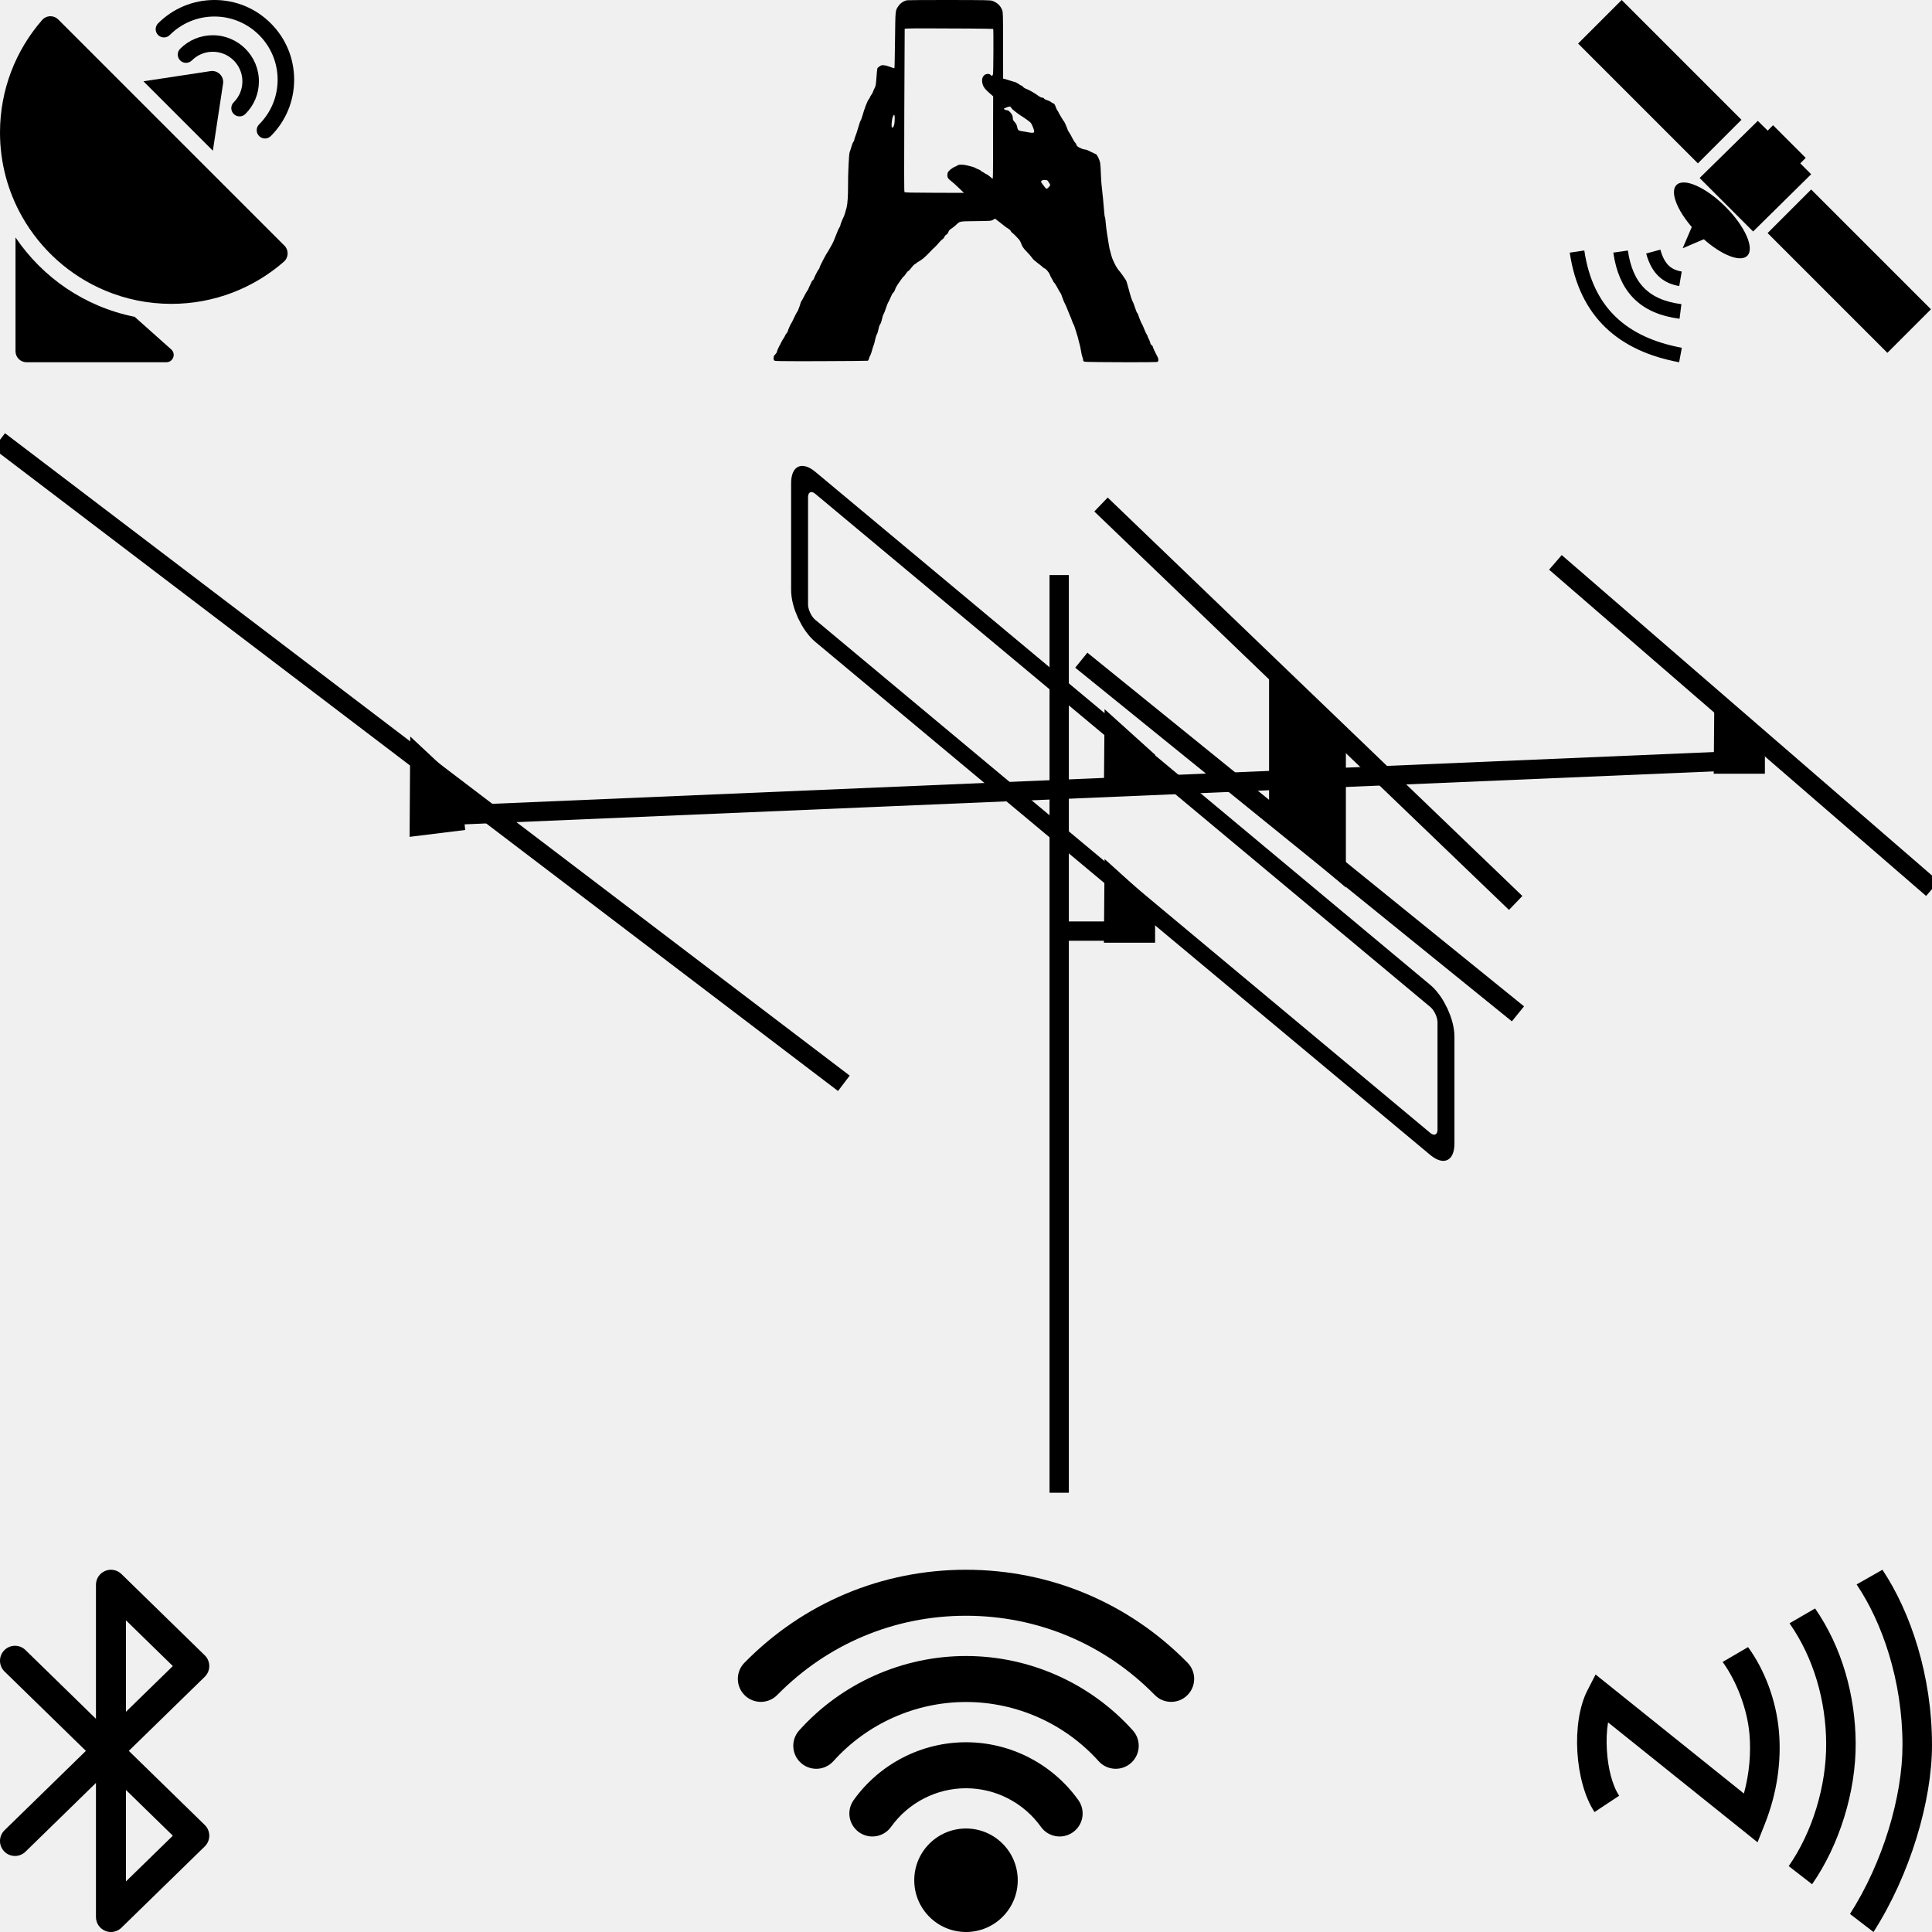
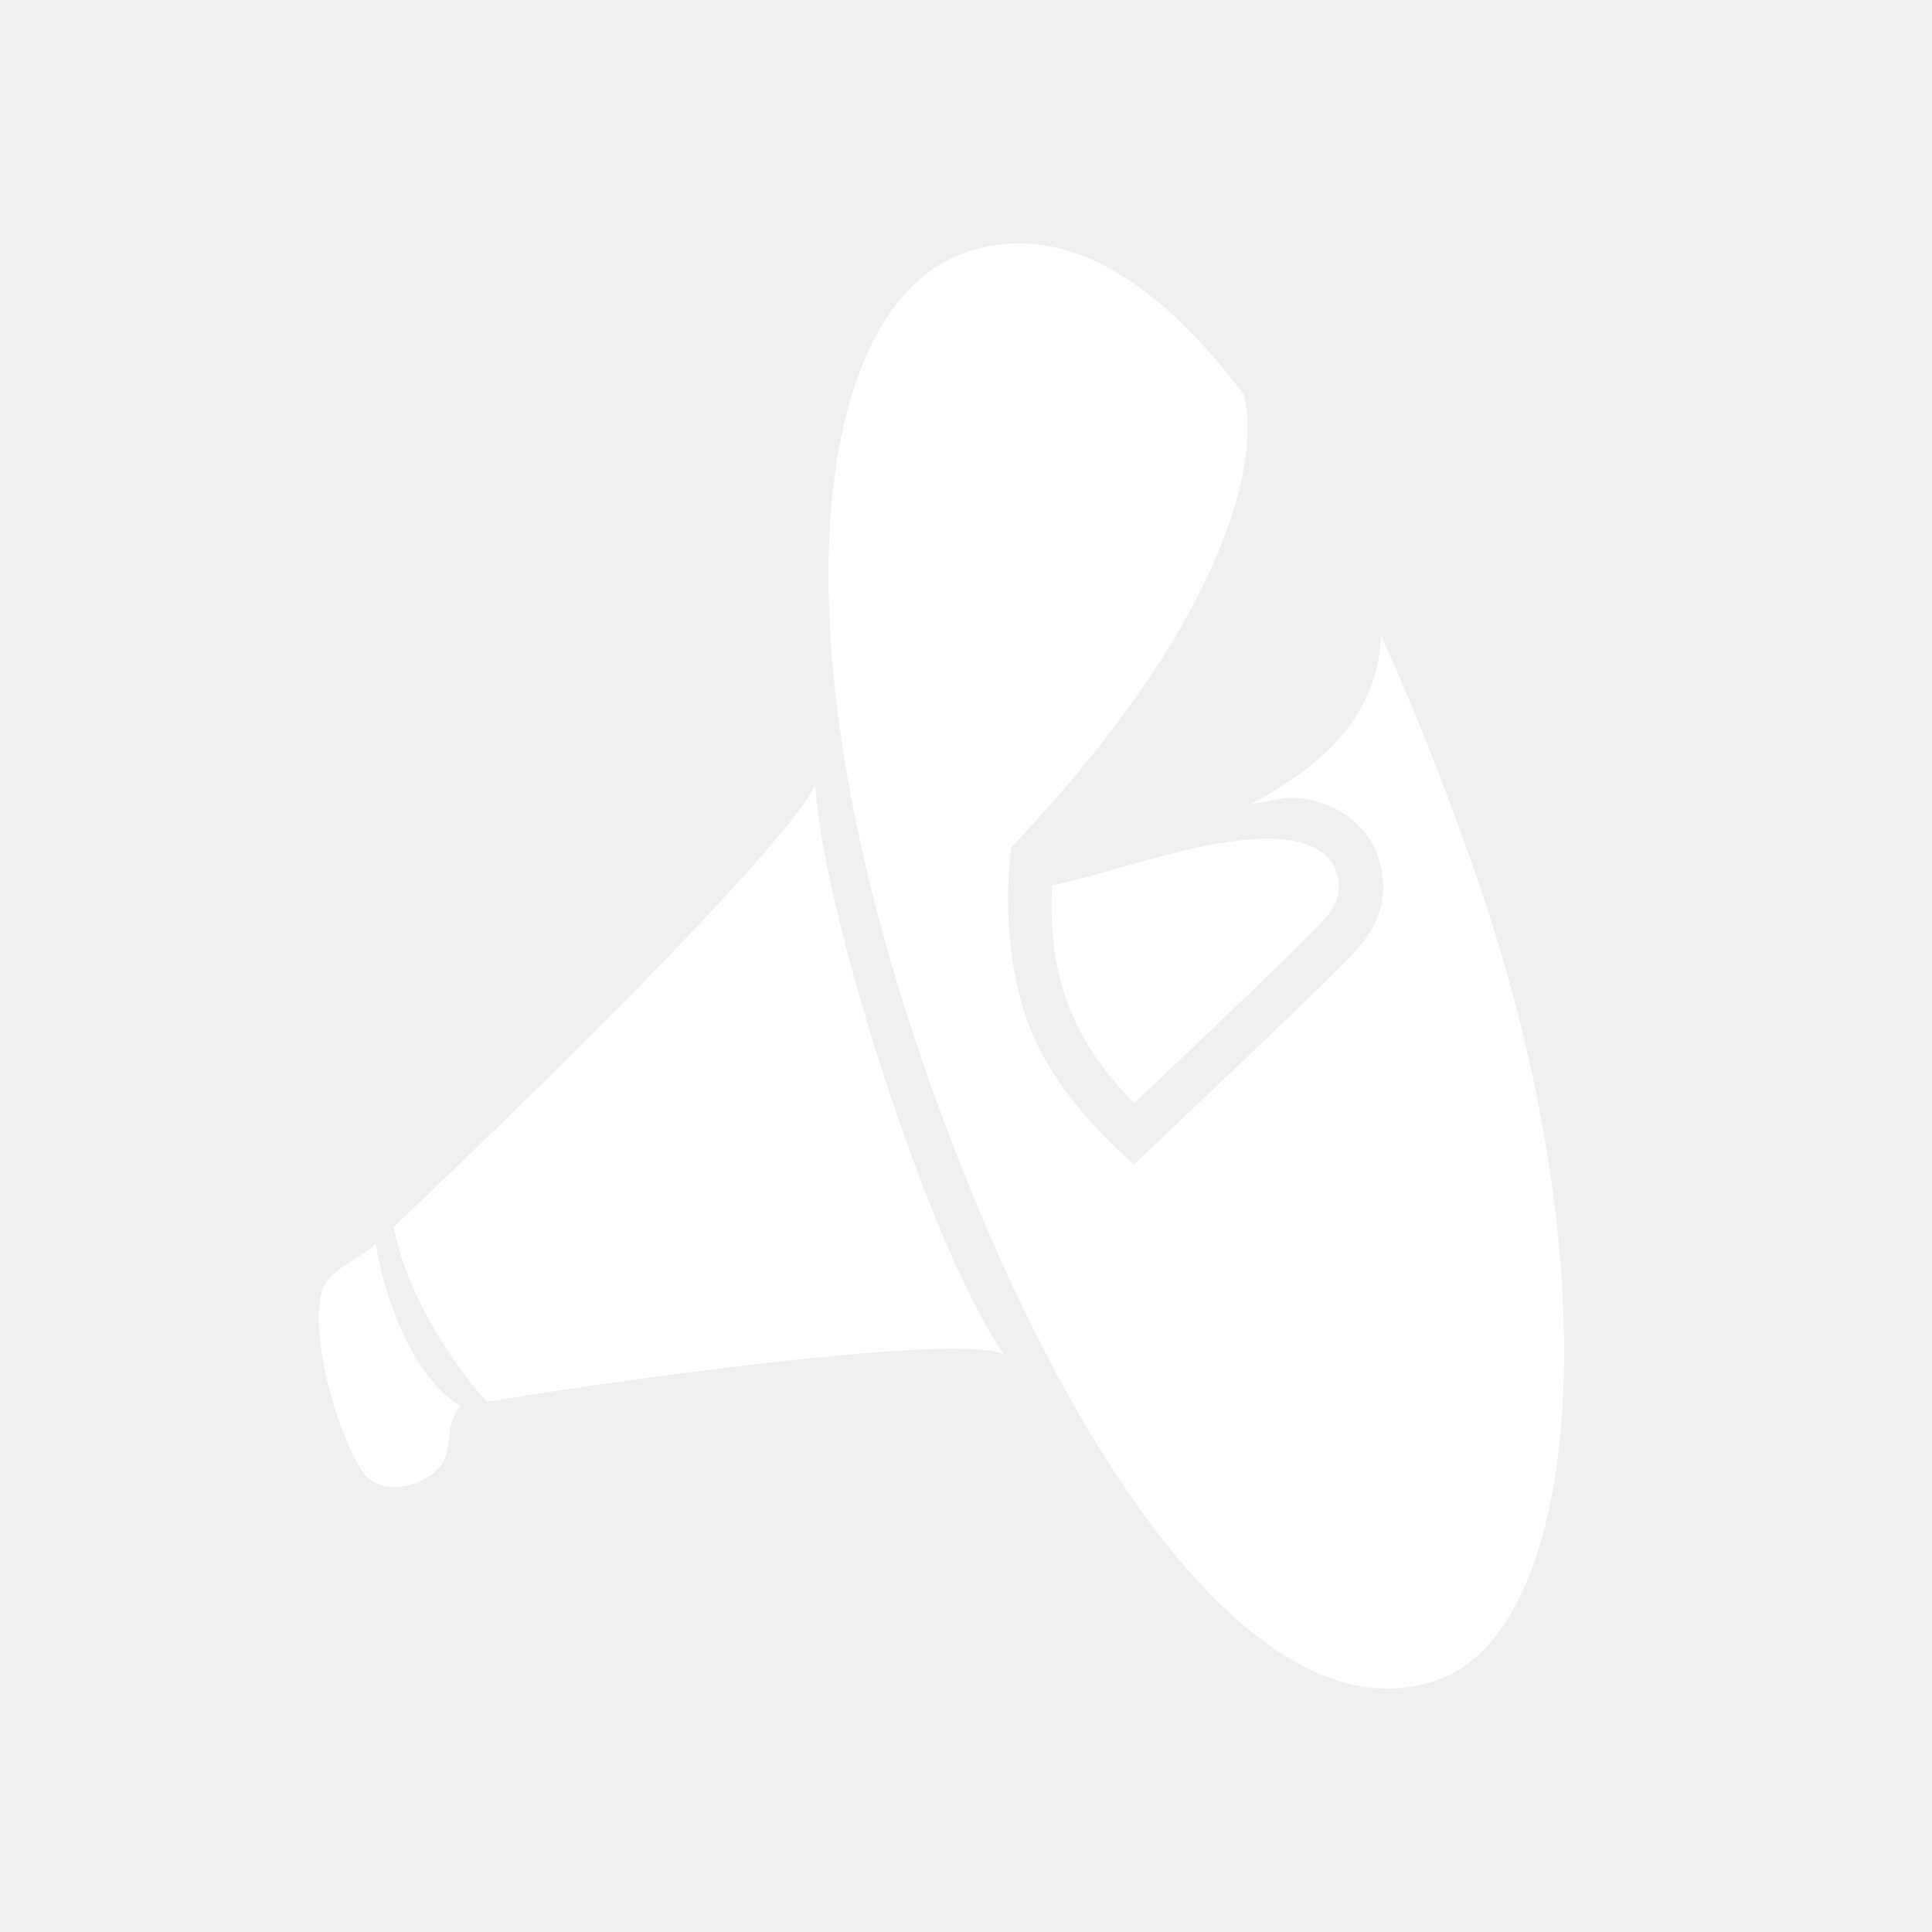
- <svg xmlns="http://www.w3.org/2000/svg" width="400" height="400" id="svg2" version="1.1" xml:space="preserve">
-   <defs id="defs4" />
-   <g id="layer1" transform="translate(-196.2885,397.5462)">
-     <g id="g1" transform="matrix(-1.130575,0,0,1.130575,1097.175,142.9854)" style="stroke:#000000;stroke-opacity:1;stroke-width:3.538;stroke-dasharray:none">
-       <path id="path2998" d="m 602.873,-371.023 v 164.509" style="fill:none;stroke:#000000;stroke-width:3.538;stroke-linecap:square;stroke-linejoin:round;stroke-miterlimit:4;stroke-dasharray:none;stroke-dashoffset:0;stroke-opacity:1" />
-       <path id="path3768" d="m 477.161,-338.861 240.894,10.21" style="fill:none;stroke:#000000;stroke-width:3.538;stroke-linecap:square;stroke-linejoin:round;stroke-miterlimit:4;stroke-dasharray:none;stroke-dashoffset:0;stroke-opacity:1" />
-       <path id="path3772" d="m 444.297,-316.527 66.365,-57.432" style="fill:none;stroke:#000000;stroke-width:3.538;stroke-linecap:square;stroke-linejoin:round;stroke-miterlimit:4;stroke-dasharray:none;stroke-dashoffset:0;stroke-opacity:1" />
-       <path id="path3774" d="m 520.554,-313.974 73.385,-70.513" style="fill:none;stroke:#000000;stroke-width:3.538;stroke-linecap:square;stroke-linejoin:round;stroke-miterlimit:4;stroke-dasharray:none;stroke-dashoffset:0;stroke-opacity:1" />
-       <path id="path3776" d="m 520.235,-293.554 77.214,-62.537" style="fill:none;stroke:#000000;stroke-width:3.538;stroke-linecap:square;stroke-linejoin:round;stroke-miterlimit:4;stroke-dasharray:none;stroke-dashoffset:0;stroke-opacity:1" />
-       <rect ry="3.75" rx="3.75" transform="matrix(0.7678381,-0.640644,0,-1,0,0)" y="-177.691" x="692.907" height="27.105" width="154.164" id="rect3778" style="fill:none;stroke:#000000;stroke-width:4.038;stroke-linecap:square;stroke-linejoin:round;stroke-miterlimit:4;stroke-dasharray:none;stroke-dashoffset:0;stroke-opacity:1" />
-       <path id="path3782" d="m 643.713,-280.791 151.875,-115.501" style="fill:none;stroke:#000000;stroke-width:3.538;stroke-linecap:square;stroke-linejoin:round;stroke-miterlimit:4;stroke-dasharray:none;stroke-dashoffset:0;stroke-opacity:1" />
-       <path id="path3790" d="m 481.149,-347.795 -5.743,5.185 v 4.427 h 5.823 z" style="fill:#000000;stroke:#000000;stroke-width:3.538;stroke-opacity:1;stroke-dasharray:none" />
-       <path id="path3792" d="m 552.141,-344.126 v 24.728 l 10.529,-8.934 v -24.887 z" style="fill:#000000;fill-opacity:1;stroke:#000000;stroke-width:3.538;stroke-opacity:1;stroke-dasharray:none" />
-       <path style="fill:#000000;stroke:#000000;stroke-width:3.538;stroke-opacity:1;stroke-dasharray:none" d="m 719.969,-339.18 -5.743,5.371 -0.638,6.155 6.461,0.798 z" id="path3794" />
-       <path style="fill:#000000;stroke:#000000;stroke-width:3.538;stroke-opacity:1;stroke-dasharray:none" d="m 592.822,-344.285 -5.743,5.185 v 4.427 h 5.823 z" id="path3834" />
-       <path id="path3836" d="m 592.822,-316.846 -5.743,5.185 v 4.427 h 5.823 z" style="fill:#000000;stroke:#000000;stroke-width:3.538;stroke-opacity:1;stroke-dasharray:none" />
-       <path id="path3838" d="m 587.143,-307.593 h 15.091" style="fill:none;stroke:#000000;stroke-width:3.538;stroke-opacity:1;stroke-dasharray:none" />
-     </g>
-     <path d="m 526.42,-22.38 c -2.051,-3.08 -3.271,-7.772 -3.554,-12.438 -0.282,-4.641 0.374,-9.407 2.059,-12.703 l 1.71,-3.338 2.923,2.341 27.79,22.302 c 1.129,-4.176 1.486,-8.361 1.146,-12.313 -0.457,-5.347 -2.79,-11.142 -5.555,-14.929 l 5.264,-3.072 c 3.437,4.699 5.845,11.035 6.402,17.494 0.523,6.086 -0.365,12.654 -2.906,19.072 l -1.528,3.844 -3.23,-2.591 -27.723,-22.235 c -0.291,1.769 -0.365,3.761 -0.241,5.771 0.224,3.678 1.096,7.24 2.541,9.415 z m 52.889,21.098 c 6.858,-10.719 10.877,-24.369 10.868,-34.98 -0.008,-13.326 -4.185,-25.374 -9.499,-33.245 l 5.347,-3.039 c 5.804,8.701 10.262,21.853 10.262,36.284 0,11.666 -4.558,26.918 -12.114,38.716 z m -12.687,-9.905 c 4.89,-7.024 7.805,-16.548 7.755,-25.415 -0.05,-8.818 -2.582,-17.702 -7.589,-24.859 l 5.297,-3.072 c 5.596,8.095 8.344,18.042 8.403,27.906 0.058,10.088 -3.413,21.131 -9.025,29.193 z" id="path1-2" style="stroke-width:0.83" />
-     <g id="g5" transform="matrix(0.1905412,0,0,0.1905412,520.3726,-399.8555)">
-       <path d="m 353.5,306.76 -44.778,45.502" id="path1-20" />
-       <path d="m 309.72,262.98 -46.966,46.24" id="path2-2" />
-       <path d="M 267.12,218.02 397.27,348.17 349.93,395.51 219.78,265.36 Z" id="path3-5" />
-       <path d="m 244.64,231.03 -14.2,14.2" id="path4-7" />
-       <path d="m 178.37,164.77 -14.2,14.2" id="path5-2" />
-       <g fill="none" stroke="#000000" stroke-width="16" id="g8">
-         <path d="m 12.721,285.46 c 9.814,66.54 50.27,100.88 112.41,112.41" id="path6-0" />
-         <path d="m 60.05,285.46 c 5.472,38.03 25,59.948 65.08,65.08" id="path7-1" />
-         <path d="m 95.55,285.46 c 5.632,20.687 16.601,27.37 29.581,29.581" id="path8-4" />
-       </g>
-       <path d="m 145.24,240.49 -17.749,41.41 41.41,-17.749" id="path9" />
-       <path d="m 197.7,290.05 c -8.169,8.169 -32.01,-2.426 -53.25,-23.666 -21.241,-21.241 -31.834,-45.08 -23.666,-53.25 8.169,-8.169 32.01,2.426 53.25,23.666 21.241,21.241 31.834,45.08 23.666,53.25 z" id="path10" />
-       <path d="m 209.14,143.46 10.738,10.56 5.829,-5.829 35.498,35.498 -5.917,5.917 11.832,11.832 -63.07,62.21 -58.13,-58.13 z" id="path11" />
-       <path d="m 147.61,100.86 -45.87,45.87" id="path12" />
-       <path d="M 103.83,57.08 58.058,102.582" id="path13" />
-       <path d="M 61.23,12.12 191.38,142.27 144.04,189.61 13.89,59.46 Z" id="path14" />
-     </g>
-     <g style="fill:#000000" id="g7" transform="matrix(-0.1225488,0,0,0.1225488,264.2391,-397.5462)">
-       <g id="g6">
-         <g id="g5-4">
-           <path d="M 194.84,254.637 312.135,137.342 198.831,120.14 c -12.402,-1.883 -23.076,8.792 -21.193,21.193 z" id="path1-8" />
-           <path d="m 388.511,516.293 c -19.922,8.436 -40.467,14.752 -61.48,18.924 l -61.826,55.115 c -8.509,7.586 -3.144,21.669 8.256,21.669 h 236.204 c 10.278,0 18.611,-8.333 18.611,-18.611 V 401.134 c -11.354,16.822 -24.347,32.568 -38.9,47.121 -29.148,29.147 -63.083,52.039 -100.865,68.038 z" id="path2-26" />
-           <path d="m 483.292,33.806 c -3.697,-4.241 -8.867,-6.389 -14.048,-6.389 -4.749,0 -9.508,1.803 -13.155,5.45 L 346.411,142.546 200.044,288.912 73.988,414.969 c -7.626,7.627 -7.191,20.116 0.939,27.203 50.854,44.334 117.347,71.185 190.111,71.185 39.538,0 77.24,-7.96 111.595,-22.357 59.747,-25.038 109.362,-69.553 140.869,-125.576 23.54,-41.856 36.976,-90.132 36.976,-141.507 C 554.477,151.153 527.626,84.66 483.292,33.806 Z" id="path3-6" />
-           <path d="m 194.98,87.453 c 13.356,0 25.913,5.201 35.358,14.645 5.451,5.45 14.289,5.45 19.74,-0.001 5.451,-5.451 5.45,-14.289 -0.001,-19.74 -14.718,-14.716 -34.285,-22.821 -55.097,-22.821 -42.967,0 -77.923,34.957 -77.923,77.923 0,20.815 8.106,40.384 22.824,55.101 2.725,2.725 6.297,4.088 9.869,4.088 3.572,0 7.145,-1.363 9.87,-4.089 5.451,-5.451 5.451,-14.289 -0.001,-19.739 -9.446,-9.445 -14.647,-22.003 -14.647,-35.361 0.001,-27.573 22.434,-50.006 50.008,-50.006 z" id="path4-3" />
-           <path d="m 106.833,233.962 c 3.572,0 7.145,-1.363 9.87,-4.089 5.451,-5.451 5.45,-14.289 -0.001,-19.739 C 96.541,189.974 85.438,163.168 85.438,134.656 85.437,75.8 133.321,27.916 192.177,27.916 c 28.509,0 55.313,11.102 75.472,31.26 5.451,5.451 14.289,5.45 19.739,-0.001 5.451,-5.451 5.451,-14.289 -10e-4,-19.739 C 261.956,14.005 228.143,0 192.177,0 156.208,0 122.394,14.007 96.961,39.439 71.528,64.871 57.522,98.687 57.522,134.655 c 0,35.969 14.007,69.785 39.442,95.218 2.725,2.726 6.297,4.089 9.869,4.089 z" id="path5-7" />
-         </g>
-       </g>
-     </g>
-     <path id="path4" style="clip-rule:evenodd;fill:#000000;fill-opacity:1;fill-rule:evenodd;stroke-width:0.286;stroke-linejoin:miter;image-rendering:optimizeQuality;shape-rendering:geometricPrecision;text-rendering:geometricPrecision" d="m 391.882,-397.546 c -4.178,0 -7.583,0.025 -7.782,0.052 -0.653,0.115 -1.375,0.579 -1.776,1.162 -0.685,0.982 -0.654,0.71 -0.732,7.089 -0.039,3.165 -0.085,5.786 -0.124,5.815 -0.003,0.003 -0.012,0.004 -0.023,0.004 -0.089,0 -0.424,-0.102 -0.805,-0.251 -0.418,-0.167 -1.013,-0.334 -1.305,-0.355 -0.125,-0.013 -0.225,-0.021 -0.311,-0.021 -0.241,0 -0.369,0.061 -0.614,0.232 -0.215,0.136 -0.419,0.312 -0.458,0.38 -0.039,0.068 -0.12,0.797 -0.18,1.624 -0.132,1.899 -0.171,2.094 -0.436,2.57 -0.127,0.214 -0.255,0.515 -0.295,0.68 -0.039,0.156 -0.207,0.458 -0.363,0.672 -0.157,0.214 -0.284,0.437 -0.284,0.496 0,0.058 -0.099,0.223 -0.216,0.369 -0.313,0.389 -0.883,1.856 -1.326,3.423 -0.138,0.477 -0.304,0.944 -0.382,1.031 -0.078,0.087 -0.294,0.711 -0.481,1.392 -0.187,0.681 -0.454,1.488 -0.591,1.809 -0.137,0.321 -0.244,0.672 -0.245,0.799 -5.2e-4,0.117 -0.089,0.302 -0.187,0.409 -0.098,0.117 -0.274,0.544 -0.392,0.963 -0.118,0.418 -0.277,0.924 -0.365,1.118 -0.167,0.399 -0.364,4.547 -0.342,7.128 0.014,1.763 -0.099,3.585 -0.276,4.286 -0.207,0.847 -0.503,1.8 -0.62,2.004 -0.225,0.418 -0.697,1.594 -0.697,1.77 -5.2e-4,0.107 -0.079,0.293 -0.176,0.419 -0.166,0.214 -0.432,0.846 -1.06,2.471 -0.138,0.37 -0.372,0.875 -0.519,1.118 -0.147,0.243 -0.373,0.632 -0.5,0.875 -0.118,0.243 -0.274,0.505 -0.342,0.583 -0.332,0.418 -1.715,3.081 -1.716,3.315 -5.2e-4,0.088 -0.067,0.214 -0.145,0.282 -0.156,0.126 -1.028,1.837 -1.029,2.012 0,0.049 -0.108,0.195 -0.245,0.322 -0.137,0.126 -0.245,0.271 -0.245,0.319 0,0.049 -0.127,0.342 -0.284,0.643 -0.147,0.301 -0.313,0.652 -0.353,0.788 -0.039,0.136 -0.157,0.331 -0.255,0.438 -0.098,0.117 -0.392,0.61 -0.637,1.116 -0.255,0.506 -0.499,0.954 -0.548,0.983 -0.049,0.029 -0.127,0.203 -0.176,0.388 -0.158,0.633 -0.611,1.791 -0.728,1.888 -0.068,0.049 -0.333,0.554 -0.597,1.118 -0.255,0.564 -0.528,1.09 -0.587,1.168 -0.166,0.194 -0.736,1.507 -0.736,1.682 0,0.078 -0.107,0.252 -0.234,0.388 -0.137,0.146 -0.274,0.36 -0.313,0.477 -0.039,0.126 -0.185,0.398 -0.332,0.612 -0.147,0.214 -0.343,0.543 -0.432,0.728 -0.079,0.185 -0.196,0.41 -0.245,0.488 -0.274,0.457 -0.697,1.39 -0.697,1.556 -3.1e-4,0.117 -0.157,0.349 -0.342,0.544 -0.283,0.282 -0.341,0.409 -0.342,0.77 -10e-4,0.351 0.037,0.457 0.212,0.546 0.125,0.067 1.451,0.098 5.209,0.098 1.218,0 2.691,-0.004 4.462,-0.011 5.201,-0.013 9.526,-0.058 9.614,-0.087 0.098,-0.039 0.195,-0.222 0.234,-0.417 0.04,-0.204 0.148,-0.468 0.236,-0.604 0.098,-0.136 0.274,-0.613 0.392,-1.07 0.118,-0.457 0.265,-0.934 0.334,-1.07 0.069,-0.136 0.208,-0.613 0.297,-1.07 0.099,-0.457 0.227,-0.914 0.276,-1.021 0.059,-0.107 0.137,-0.262 0.176,-0.34 0.088,-0.165 0.294,-0.982 0.373,-1.411 0.03,-0.156 0.137,-0.41 0.245,-0.546 0.098,-0.146 0.227,-0.447 0.276,-0.68 0.158,-0.749 0.335,-1.325 0.452,-1.46 0.068,-0.078 0.274,-0.611 0.461,-1.195 0.187,-0.584 0.413,-1.128 0.481,-1.216 0.078,-0.087 0.284,-0.526 0.471,-0.973 0.186,-0.467 0.431,-0.924 0.587,-1.05 0.147,-0.136 0.312,-0.419 0.371,-0.643 0.049,-0.224 0.296,-0.68 0.521,-1.01 0.949,-1.379 1.174,-1.68 1.261,-1.68 0.039,0 0.233,-0.233 0.419,-0.525 0.186,-0.292 0.421,-0.555 0.519,-0.593 0.098,-0.029 0.382,-0.329 0.627,-0.66 0.244,-0.33 0.547,-0.651 0.664,-0.71 0.117,-0.058 0.312,-0.194 0.429,-0.301 0.117,-0.117 0.371,-0.28 0.556,-0.367 0.497,-0.252 1.368,-0.999 2.149,-1.844 0.244,-0.272 0.518,-0.555 0.606,-0.633 0.088,-0.078 0.283,-0.26 0.429,-0.396 0.137,-0.146 0.322,-0.322 0.39,-0.39 0.078,-0.078 0.323,-0.358 0.548,-0.62 0.225,-0.272 0.528,-0.564 0.674,-0.651 0.156,-0.097 0.341,-0.32 0.419,-0.514 0.079,-0.185 0.256,-0.388 0.392,-0.446 0.156,-0.077 0.313,-0.273 0.411,-0.535 0.128,-0.321 0.273,-0.496 0.624,-0.71 0.244,-0.155 0.674,-0.484 0.938,-0.736 0.869,-0.825 0.587,-0.768 4.122,-0.815 3.165,-0.039 3.175,-0.04 3.585,-0.282 l 0.411,-0.241 0.232,0.195 c 0.136,0.108 0.446,0.351 0.699,0.537 0.243,0.186 0.68,0.528 0.952,0.753 0.282,0.235 0.671,0.508 0.875,0.616 0.204,0.118 0.408,0.303 0.456,0.429 0.048,0.127 0.203,0.322 0.359,0.429 0.291,0.215 0.922,0.84 1.388,1.378 0.155,0.186 0.359,0.557 0.446,0.83 0.174,0.556 0.465,0.985 1.048,1.581 0.515,0.518 1.241,1.377 1.367,1.602 0.058,0.098 0.497,0.47 0.973,0.832 0.486,0.362 0.98,0.763 1.106,0.89 0.126,0.127 0.273,0.234 0.322,0.234 0.224,5.4e-4 0.952,0.83 1.087,1.249 0.087,0.254 0.291,0.654 0.446,0.898 0.155,0.244 0.291,0.487 0.29,0.546 0,0.058 0.085,0.176 0.183,0.245 0.097,0.078 0.389,0.527 0.641,1.014 0.242,0.478 0.533,0.965 0.62,1.073 0.097,0.107 0.319,0.615 0.483,1.122 0.174,0.507 0.395,1.034 0.492,1.18 0.097,0.137 0.329,0.663 0.512,1.17 0.193,0.497 0.436,1.092 0.533,1.307 0.106,0.215 0.289,0.672 0.405,1.023 0.126,0.351 0.282,0.702 0.34,0.78 0.068,0.078 0.241,0.566 0.386,1.073 0.145,0.507 0.297,0.995 0.336,1.083 0.039,0.078 0.174,0.545 0.28,1.023 0.115,0.478 0.251,1.005 0.309,1.18 0.048,0.166 0.152,0.693 0.228,1.17 0.076,0.477 0.201,1.031 0.288,1.226 0.077,0.195 0.146,0.469 0.145,0.606 -5.4e-4,0.175 0.068,0.271 0.253,0.34 0.202,0.079 5.117,0.124 9.294,0.124 3.071,0 5.743,-0.024 5.85,-0.077 0.244,-0.136 0.246,-0.631 -0.006,-1.07 -0.107,-0.185 -0.243,-0.451 -0.301,-0.587 -0.058,-0.137 -0.233,-0.486 -0.388,-0.788 -0.155,-0.302 -0.28,-0.626 -0.28,-0.714 0,-0.078 -0.106,-0.222 -0.232,-0.301 -0.146,-0.098 -0.263,-0.295 -0.301,-0.519 -0.038,-0.195 -0.173,-0.535 -0.299,-0.759 -0.126,-0.215 -0.233,-0.47 -0.232,-0.548 0,-0.078 -0.078,-0.253 -0.185,-0.38 -0.097,-0.127 -0.339,-0.653 -0.541,-1.16 -0.193,-0.507 -0.415,-0.997 -0.483,-1.075 -0.116,-0.137 -0.62,-1.395 -0.774,-1.921 -0.029,-0.107 -0.115,-0.253 -0.193,-0.322 -0.068,-0.059 -0.27,-0.556 -0.444,-1.102 -0.174,-0.546 -0.367,-1.063 -0.425,-1.141 -0.175,-0.234 -0.522,-1.297 -0.917,-2.828 -0.192,-0.78 -0.442,-1.549 -0.539,-1.705 -0.281,-0.459 -1.126,-1.64 -1.33,-1.855 -0.612,-0.664 -1.405,-2.196 -1.703,-3.317 -0.385,-1.394 -0.414,-1.549 -0.548,-2.436 -0.067,-0.487 -0.219,-1.423 -0.334,-2.095 -0.105,-0.672 -0.23,-1.657 -0.268,-2.193 -0.037,-0.536 -0.103,-1.042 -0.151,-1.12 -0.058,-0.078 -0.126,-0.545 -0.154,-1.023 -0.065,-1.072 -0.424,-4.716 -0.548,-5.651 -0.057,-0.38 -0.121,-1.432 -0.147,-2.338 -0.026,-0.916 -0.092,-1.919 -0.149,-2.241 -0.105,-0.624 -0.618,-1.695 -0.861,-1.803 -0.418,-0.196 -1.547,-0.727 -1.78,-0.844 -0.156,-0.078 -0.417,-0.137 -0.583,-0.147 -0.175,-5.4e-4 -0.594,-0.149 -0.944,-0.315 -0.515,-0.265 -0.652,-0.382 -0.739,-0.645 -0.058,-0.185 -0.184,-0.389 -0.272,-0.448 -0.087,-0.068 -0.36,-0.507 -0.602,-0.985 -0.232,-0.468 -0.532,-0.996 -0.658,-1.162 -0.116,-0.156 -0.243,-0.38 -0.282,-0.488 -0.106,-0.39 -0.657,-1.658 -0.734,-1.707 -0.097,-0.059 -1.172,-1.853 -1.172,-1.95 0,-0.039 -0.087,-0.185 -0.203,-0.322 -0.107,-0.146 -0.262,-0.468 -0.349,-0.722 -0.164,-0.507 -0.378,-0.811 -0.573,-0.811 -0.068,-2.1e-4 -0.252,-0.118 -0.417,-0.255 -0.165,-0.137 -0.526,-0.313 -0.799,-0.382 -0.282,-0.079 -0.563,-0.225 -0.641,-0.332 -0.087,-0.127 -0.244,-0.207 -0.419,-0.207 -0.166,-5.4e-4 -0.447,-0.136 -0.71,-0.332 -0.68,-0.518 -2.012,-1.292 -2.537,-1.469 -0.263,-0.088 -0.555,-0.276 -0.662,-0.402 -0.107,-0.137 -0.232,-0.245 -0.29,-0.245 -0.058,-1.6e-4 -0.36,-0.175 -0.68,-0.39 -0.321,-0.215 -0.652,-0.392 -0.73,-0.392 -0.078,-2.5e-4 -0.524,-0.129 -0.981,-0.286 -0.467,-0.157 -0.982,-0.315 -1.158,-0.355 l -0.313,-0.058 -0.009,-6.886 c -0.01,-6.525 -0.017,-6.906 -0.191,-7.325 -0.396,-0.946 -0.988,-1.493 -2,-1.886 -0.409,-0.157 -1.139,-0.168 -8.863,-0.183 -0.348,-3e-4 -0.694,-0.002 -1.033,-0.002 z m -3.759,5.875 h 0.002 c 5.192,2e-5 13.734,0.058 13.79,0.114 0.087,0.088 0.052,8.775 -0.037,9.3 -0.047,0.27 -0.125,0.405 -0.234,0.405 -0.076,0 -0.167,-0.063 -0.274,-0.191 -0.12,-0.135 -0.332,-0.203 -0.56,-0.203 -0.249,0 -0.517,0.082 -0.705,0.239 -0.42,0.349 -0.568,0.874 -0.444,1.585 0.134,0.76 0.484,1.278 1.465,2.129 l 0.786,0.685 -0.015,5.014 c 0.001,2.756 -0.011,6.585 -0.006,8.504 -0.006,1.919 -0.031,3.516 -0.06,3.535 -0.002,0.002 -0.004,0.002 -0.009,0.002 -0.055,0 -0.282,-0.166 -0.525,-0.384 -0.272,-0.244 -0.593,-0.479 -0.72,-0.519 -0.126,-0.039 -0.36,-0.167 -0.525,-0.295 -0.165,-0.127 -0.34,-0.234 -0.398,-0.234 -0.049,-1.6e-4 -0.175,-0.087 -0.272,-0.195 -0.087,-0.098 -0.322,-0.244 -0.517,-0.303 -0.185,-0.059 -0.486,-0.197 -0.651,-0.295 -0.165,-0.108 -0.495,-0.226 -0.739,-0.276 -0.234,-0.049 -0.673,-0.158 -0.965,-0.247 -0.363,-0.103 -0.836,-0.156 -1.226,-0.156 -0.353,0 -0.637,0.043 -0.712,0.131 -0.068,0.078 -0.312,0.204 -0.556,0.29 -0.234,0.077 -0.664,0.349 -0.967,0.602 -0.439,0.388 -0.536,0.523 -0.595,0.873 -0.099,0.642 0.075,1.004 0.697,1.454 0.301,0.215 1.028,0.861 1.62,1.438 l 1.089,1.054 -6.097,-0.019 c -5.016,-0.015 -6.126,-0.038 -6.213,-0.156 -0.078,-0.098 -0.083,-4.597 -0.035,-16.966 l 0.081,-16.839 0.683,-0.046 c 0.296,-0.021 1.814,-0.031 3.844,-0.031 z m 17.2,16.188 c 0.157,0 0.236,0.078 0.33,0.241 0.077,0.156 0.322,0.4 0.535,0.566 0.214,0.156 0.534,0.403 0.699,0.539 0.165,0.137 0.447,0.332 0.612,0.44 1.089,0.685 1.993,1.341 2.197,1.585 0.136,0.166 0.368,0.634 0.512,1.044 0.27,0.741 0.305,1.017 -0.216,1.017 -0.26,0 -0.661,-0.069 -1.239,-0.185 -0.263,-0.05 -0.7,-0.128 -0.973,-0.158 -0.633,-0.09 -0.779,-0.228 -0.913,-0.9 -0.086,-0.429 -0.193,-0.653 -0.494,-0.975 -0.272,-0.283 -0.389,-0.498 -0.388,-0.693 0.002,-0.565 -0.123,-0.876 -0.521,-1.315 -0.32,-0.342 -0.487,-0.45 -0.701,-0.45 -0.302,-10e-4 -0.719,-0.235 -0.612,-0.342 0.039,-0.029 0.284,-0.136 0.537,-0.243 0.307,-0.112 0.498,-0.17 0.633,-0.17 z m -23.924,1.72 c 0.095,0 0.14,0.274 0.133,0.813 -0.003,0.877 -0.132,1.538 -0.328,1.732 -0.076,0.075 -0.118,0.112 -0.156,0.112 -0.035,0 -0.064,-0.032 -0.106,-0.093 -0.155,-0.224 -0.005,-1.733 0.22,-2.238 0.098,-0.217 0.177,-0.326 0.236,-0.326 z m 31.152,13.472 c 0.003,0 0.007,-2e-5 0.011,0 0.243,0.001 0.497,0.042 0.546,0.081 0.126,0.088 0.631,0.869 0.631,0.967 -0.01,0.049 -0.148,0.242 -0.324,0.446 -0.175,0.202 -0.307,0.305 -0.432,0.305 -0.139,0 -0.27,-0.128 -0.444,-0.386 -0.116,-0.176 -0.341,-0.479 -0.496,-0.674 -0.272,-0.342 -0.272,-0.361 -0.106,-0.546 0.126,-0.144 0.299,-0.193 0.614,-0.193 z" />
-     <g style="fill:#000000" id="g10" transform="matrix(0.258212,0,0,0.258212,349.0496,-82.2849)">
-       <g id="g3">
-         <circle cx="182.945" cy="286.681" r="41.494" id="circle1" />
-         <path d="m 182.946,176.029 c -35.658,0 -69.337,17.345 -90.09,46.398 -5.921,8.288 -4.001,19.806 4.286,25.726 3.249,2.321 6.994,3.438 10.704,3.438 5.754,0 11.423,-2.686 15.021,-7.724 13.846,-19.383 36.305,-30.954 60.078,-30.954 23.775,0 46.233,11.571 60.077,30.953 5.919,8.286 17.437,10.209 25.726,4.288 8.288,-5.92 10.208,-17.438 4.288,-25.726 -20.751,-29.055 -54.43,-46.399 -90.09,-46.399 z" id="path1-0" />
-         <path d="m 182.946,106.873 c -50.938,0 -99.694,21.749 -133.77,59.67 -6.807,7.576 -6.185,19.236 1.392,26.044 3.523,3.166 7.929,4.725 12.32,4.725 5.051,-0.001 10.082,-2.063 13.723,-6.116 27.091,-30.148 65.849,-47.439 106.336,-47.439 40.487,0 79.246,17.291 106.338,47.438 6.808,7.576 18.468,8.198 26.043,1.391 7.576,-6.808 8.198,-18.468 1.391,-26.043 -34.078,-37.922 -82.836,-59.67 -133.773,-59.67 z" id="path2" />
-         <path d="M 360.611,112.293 C 313.402,64.201 250.306,37.716 182.946,37.716 c -67.357,0 -130.453,26.485 -177.664,74.579 -7.135,7.269 -7.027,18.944 0.241,26.079 3.59,3.524 8.255,5.282 12.918,5.281 4.776,0 9.551,-1.845 13.161,-5.522 40.22,-40.971 93.968,-63.534 151.344,-63.534 57.379,0 111.127,22.563 151.343,63.532 7.136,7.269 18.812,7.376 26.08,0.242 7.268,-7.135 7.376,-18.811 0.242,-26.08 z" id="path3" />
-       </g>
-     </g>
-     <g style="fill:#000000" id="g11" transform="matrix(0.3448298,0,0,0.3448298,180.4532,-72.54666)">
-       <g id="g1-2">
-         <path d="m 123.264,108.749 45.597,-44.488 c 1.736,-1.693 2.715,-4.016 2.715,-6.441 0,-2.425 -0.979,-4.748 -2.715,-6.441 L 118.823,2.559 c -2.591,-2.528 -6.444,-3.255 -9.78,-1.853 -3.336,1.406 -5.505,4.674 -5.505,8.294 v 80.504 l -42.331,-41.3 c -3.558,-3.471 -9.255,-3.402 -12.727,0.156 -3.471,3.558 -3.401,9.256 0.157,12.727 l 48.851,47.663 -48.851,47.663 c -3.558,3.471 -3.628,9.169 -0.157,12.727 3.471,3.558 9.17,3.628 12.727,0.156 l 42.331,-41.3 V 208.5 c 0,3.62 2.169,6.888 5.505,8.294 1.128,0.476 2.315,0.706 3.493,0.706 2.305,0 4.572,-0.886 6.287,-2.559 l 50.038,-48.82 c 1.736,-1.693 2.715,-4.016 2.715,-6.441 0,-2.425 -0.979,-4.748 -2.715,-6.441 z m -1.725,-78.395 28.15,27.465 -28.15,27.465 z m 0,156.789 v -54.93 l 28.15,27.465 z" id="path1-7" />
-       </g>
-     </g>
-   </g>
+ <svg xmlns="http://www.w3.org/2000/svg" width="1024" height="1024" viewBox="0 0 1024 1024" fill="none">
+   <path fill-rule="evenodd" clip-rule="evenodd" d="M170.067 686.473C164.05 717.878 184.988 774.734 195.115 783.372C208.652 794.92 231.722 783.372 235.575 773.749C239.89 762.974 235.575 756.427 243.965 745.24C215.714 727.488 202.33 680.537 199.169 659.28C189.836 668.077 172.65 672.994 170.067 686.473ZM208.652 650.315C216.237 690.166 244.772 728.661 258.091 742.928C356.286 727.024 510.989 707.163 532.288 717.935C493.754 664.045 435.952 484.218 432.099 415.769C424.96 433.58 359.227 506.985 214.458 644.799C212.539 646.626 210.603 648.464 208.652 650.315Z" fill="white" />
+   <path d="M696.743 449.423C664.112 432.979 591.95 463.03 557.702 469.22C555.922 499.989 561.457 523.369 570.344 542.088C578.356 558.962 589.317 572.54 601.112 584.65C603.051 582.815 605.284 580.708 607.748 578.373C616.785 569.811 628.988 558.232 641.643 546.155C667.168 521.794 693.942 495.982 700.936 488.36L702.204 486.94C705.065 483.623 707.265 480.29 708.483 476.692C709.781 472.858 710.206 468.023 707.977 461.47L707.608 460.483C705.643 455.642 701.709 451.925 696.743 449.423Z" fill="white" />
+   <path d="M696.743 449.423C664.112 432.979 591.95 463.03 557.702 469.22C555.922 499.989 561.457 523.369 570.344 542.088C578.356 558.962 589.317 572.54 601.112 584.65C603.051 582.815 605.284 580.708 607.748 578.373C616.785 569.811 628.988 558.232 641.643 546.155C667.168 521.794 693.942 495.982 700.936 488.36L702.204 486.94C705.065 483.623 707.265 480.29 708.483 476.692C709.781 472.858 710.206 468.023 707.977 461.47L707.608 460.483C705.643 455.642 701.709 451.925 696.743 449.423Z" fill="white" />
+   <path d="M761.483 890.597C839.558 863.504 854.324 670.82 782.503 464.407C772.44 435.486 762.254 408.431 751.973 383.245C745.344 367.006 738.676 351.544 731.976 336.859C730.8 364.649 718.585 397.034 662.375 426.412L679.476 423.321L679.58 423.304L679.678 423.286C687.925 421.944 698.308 423.878 707.35 428.434C716.648 433.12 725.987 441.329 730.265 453.902C734.124 465.244 734.014 474.683 730.787 484.218C727.892 492.773 722.767 499.37 718.292 504.245C710.621 512.605 683.055 539.149 657.906 563.15C645.224 575.254 633.003 586.858 623.954 595.432C619.953 599.223 616.57 602.421 614.042 604.811L613.092 605.709C611.791 606.939 610.773 607.904 610.08 608.559C609.735 608.885 609.469 609.134 609.29 609.302L609.087 609.494C609.064 609.516 609.047 609.534 609.035 609.545L609.02 609.557L600.873 617.245L592.785 609.503C577.27 594.65 560.675 576.602 549.07 552.16C537.389 527.556 531.185 490.001 535.835 449.282C644.645 334.756 668.863 249.226 659.336 209.317C609.386 142.565 559.14 117.384 511.506 133.914C433.431 161.007 407.177 327.664 490.073 565.909C561.894 772.322 667.986 923.041 761.483 890.597Z" fill="white" />
</svg>
